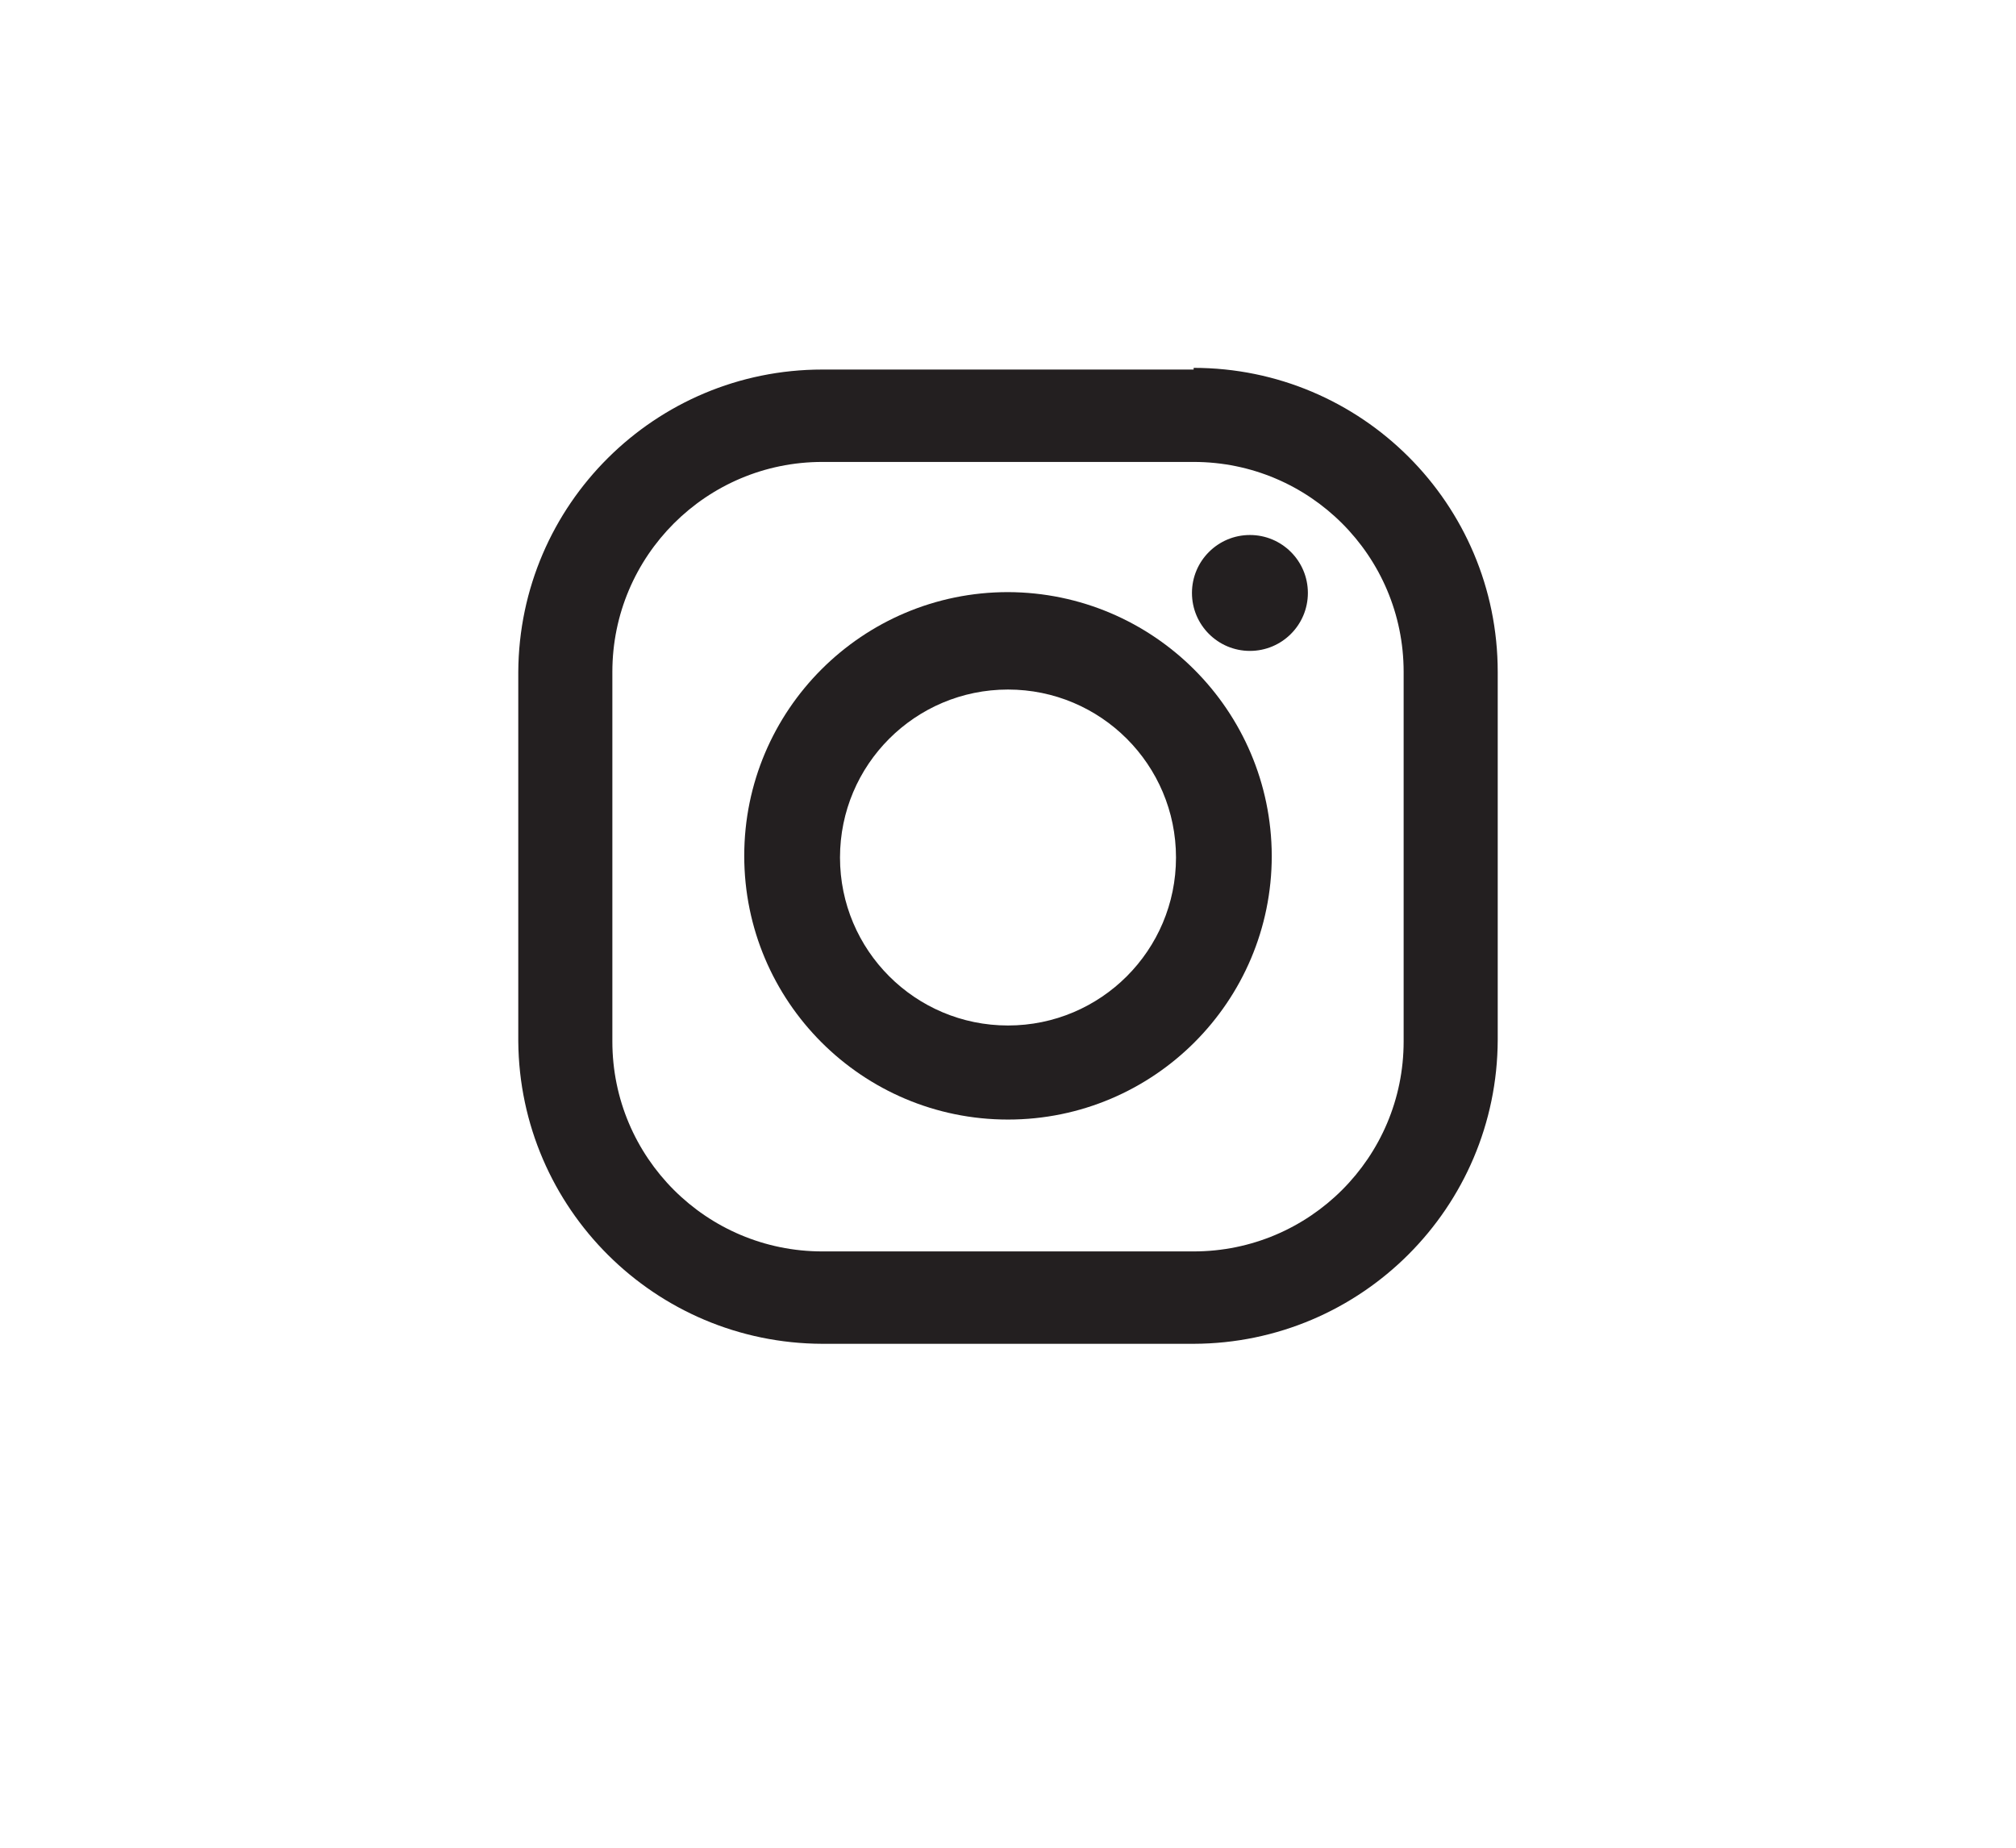
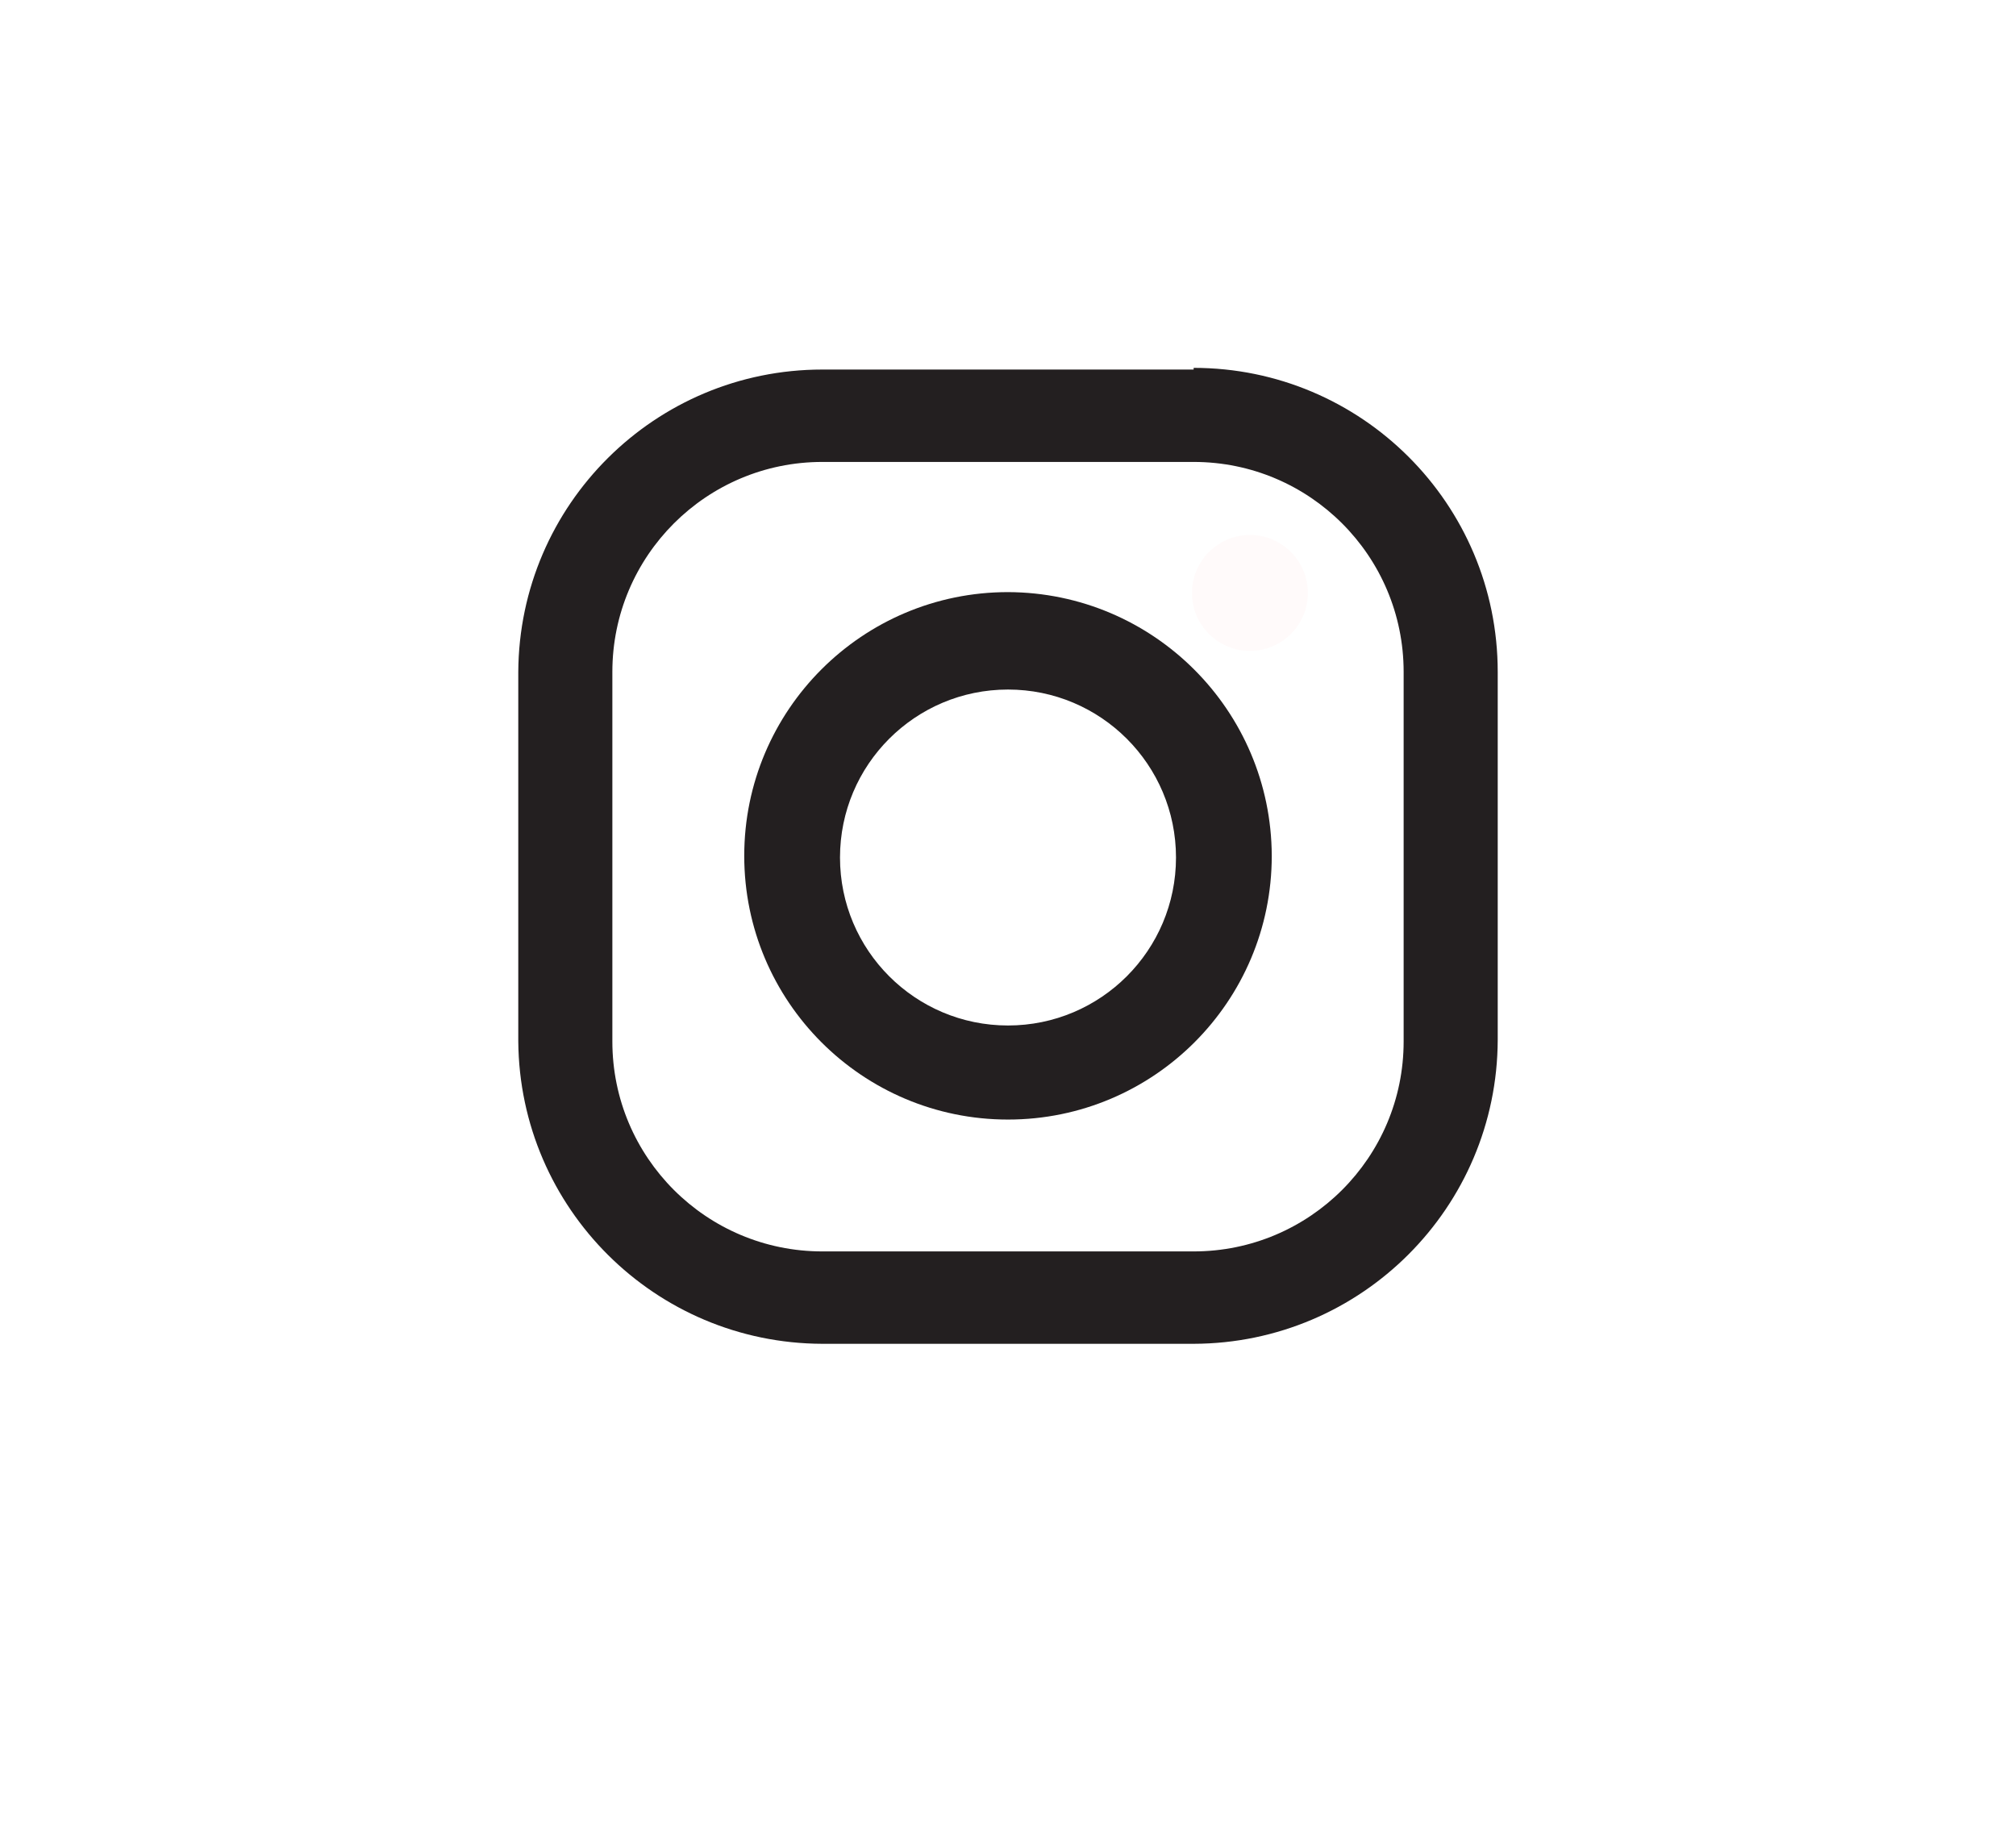
<svg xmlns="http://www.w3.org/2000/svg" viewBox="0 0 24 22">
  <defs>
    <clipPath id="a">
      <rect x="6.17" y="4.36" width="11.66" height="11.66" style="fill:none" />
    </clipPath>
  </defs>
  <g style="clip-path:url(#a)">
    <path d="M16.71,12.4a2.5,2.5,0,0,1-2.5,2.5H9.79a2.5,2.5,0,0,1-2.5-2.5V8a2.5,2.5,0,0,1,2.5-2.5h4.42A2.5,2.5,0,0,1,16.71,8Zm-2.5-8H9.79A3.62,3.62,0,0,0,6.17,8V12.4A3.63,3.63,0,0,0,9.79,16h4.42a3.63,3.63,0,0,0,3.62-3.62V8a3.62,3.62,0,0,0-3.62-3.62" style="fill:#231f20" />
    <path d="M12,12.21a2,2,0,1,1,2-2,2,2,0,0,1-2,2m0-5.16a3.14,3.14,0,1,0,3.14,3.14A3.15,3.15,0,0,0,12,7.05" style="fill:#231f20" />
-     <path d="M14.88,6.37a.69.69,0,1,0,.69.69.69.69,0,0,0-.69-.69" style="fill:#231f20" />
+     <path d="M14.88,6.37a.69.69,0,1,0,.69.69.69.69,0,0,0-.69-.69" style="fill:#fffafa" />
  </g>
</svg>
